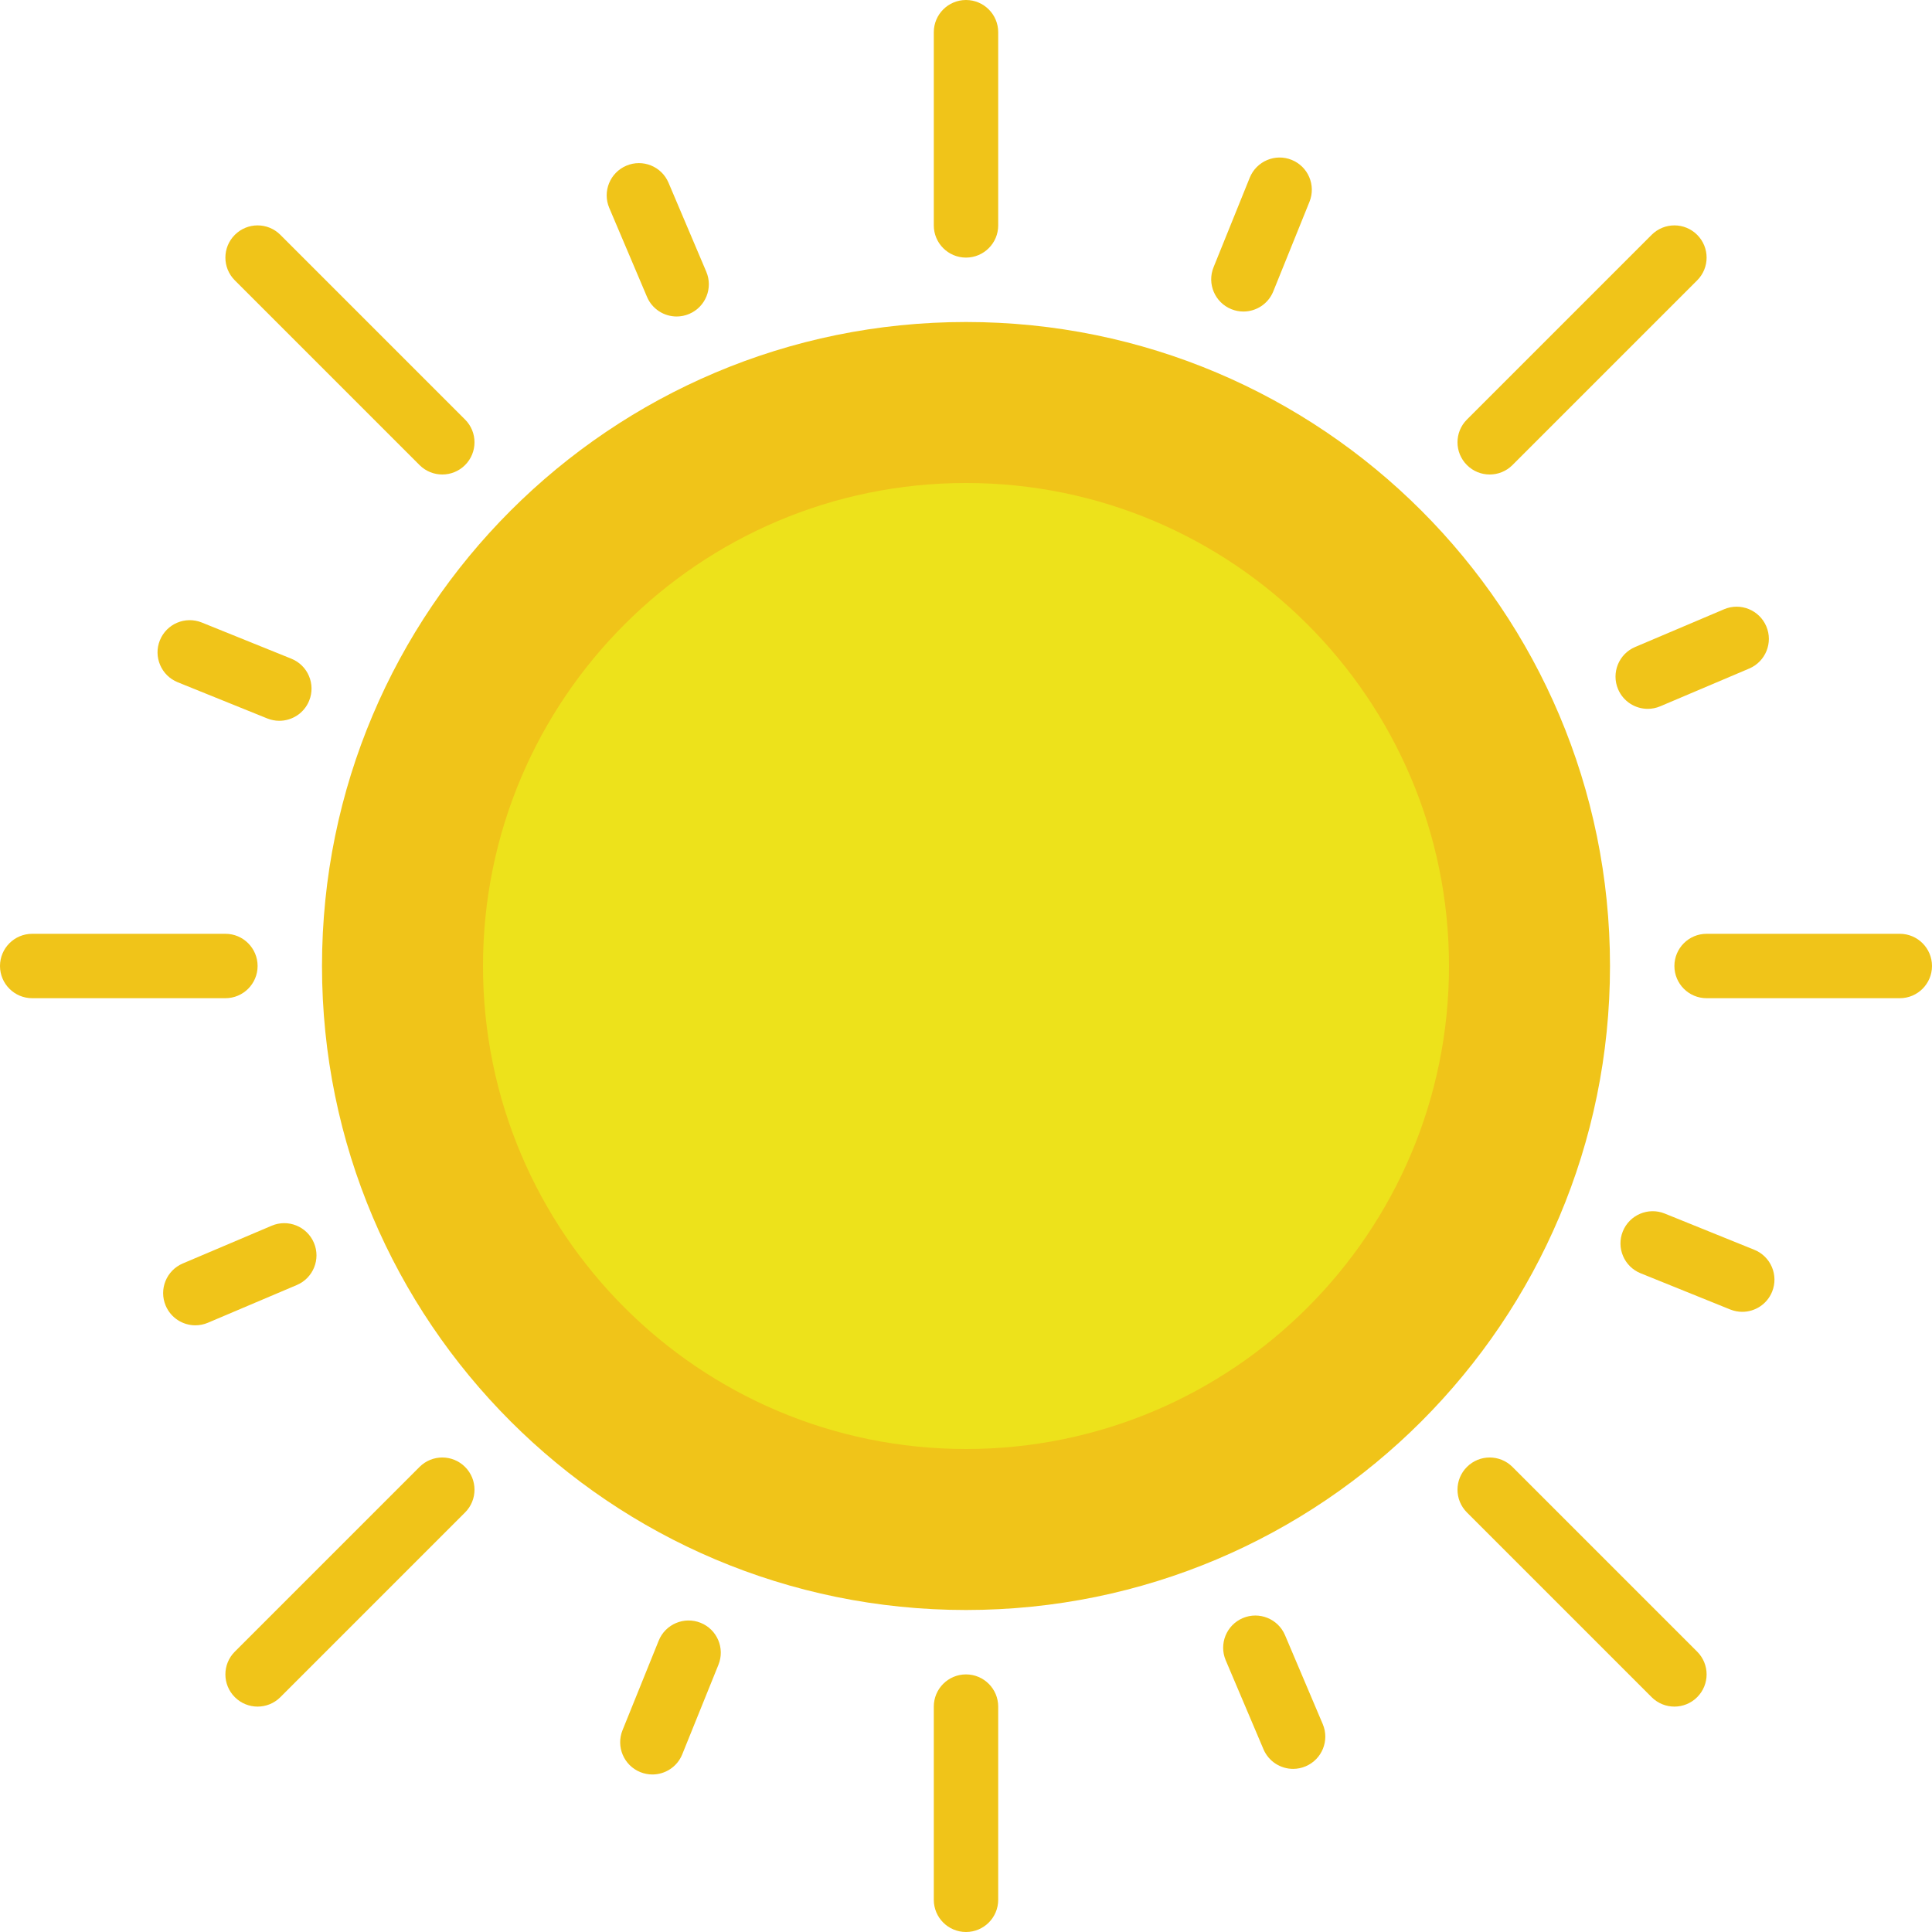
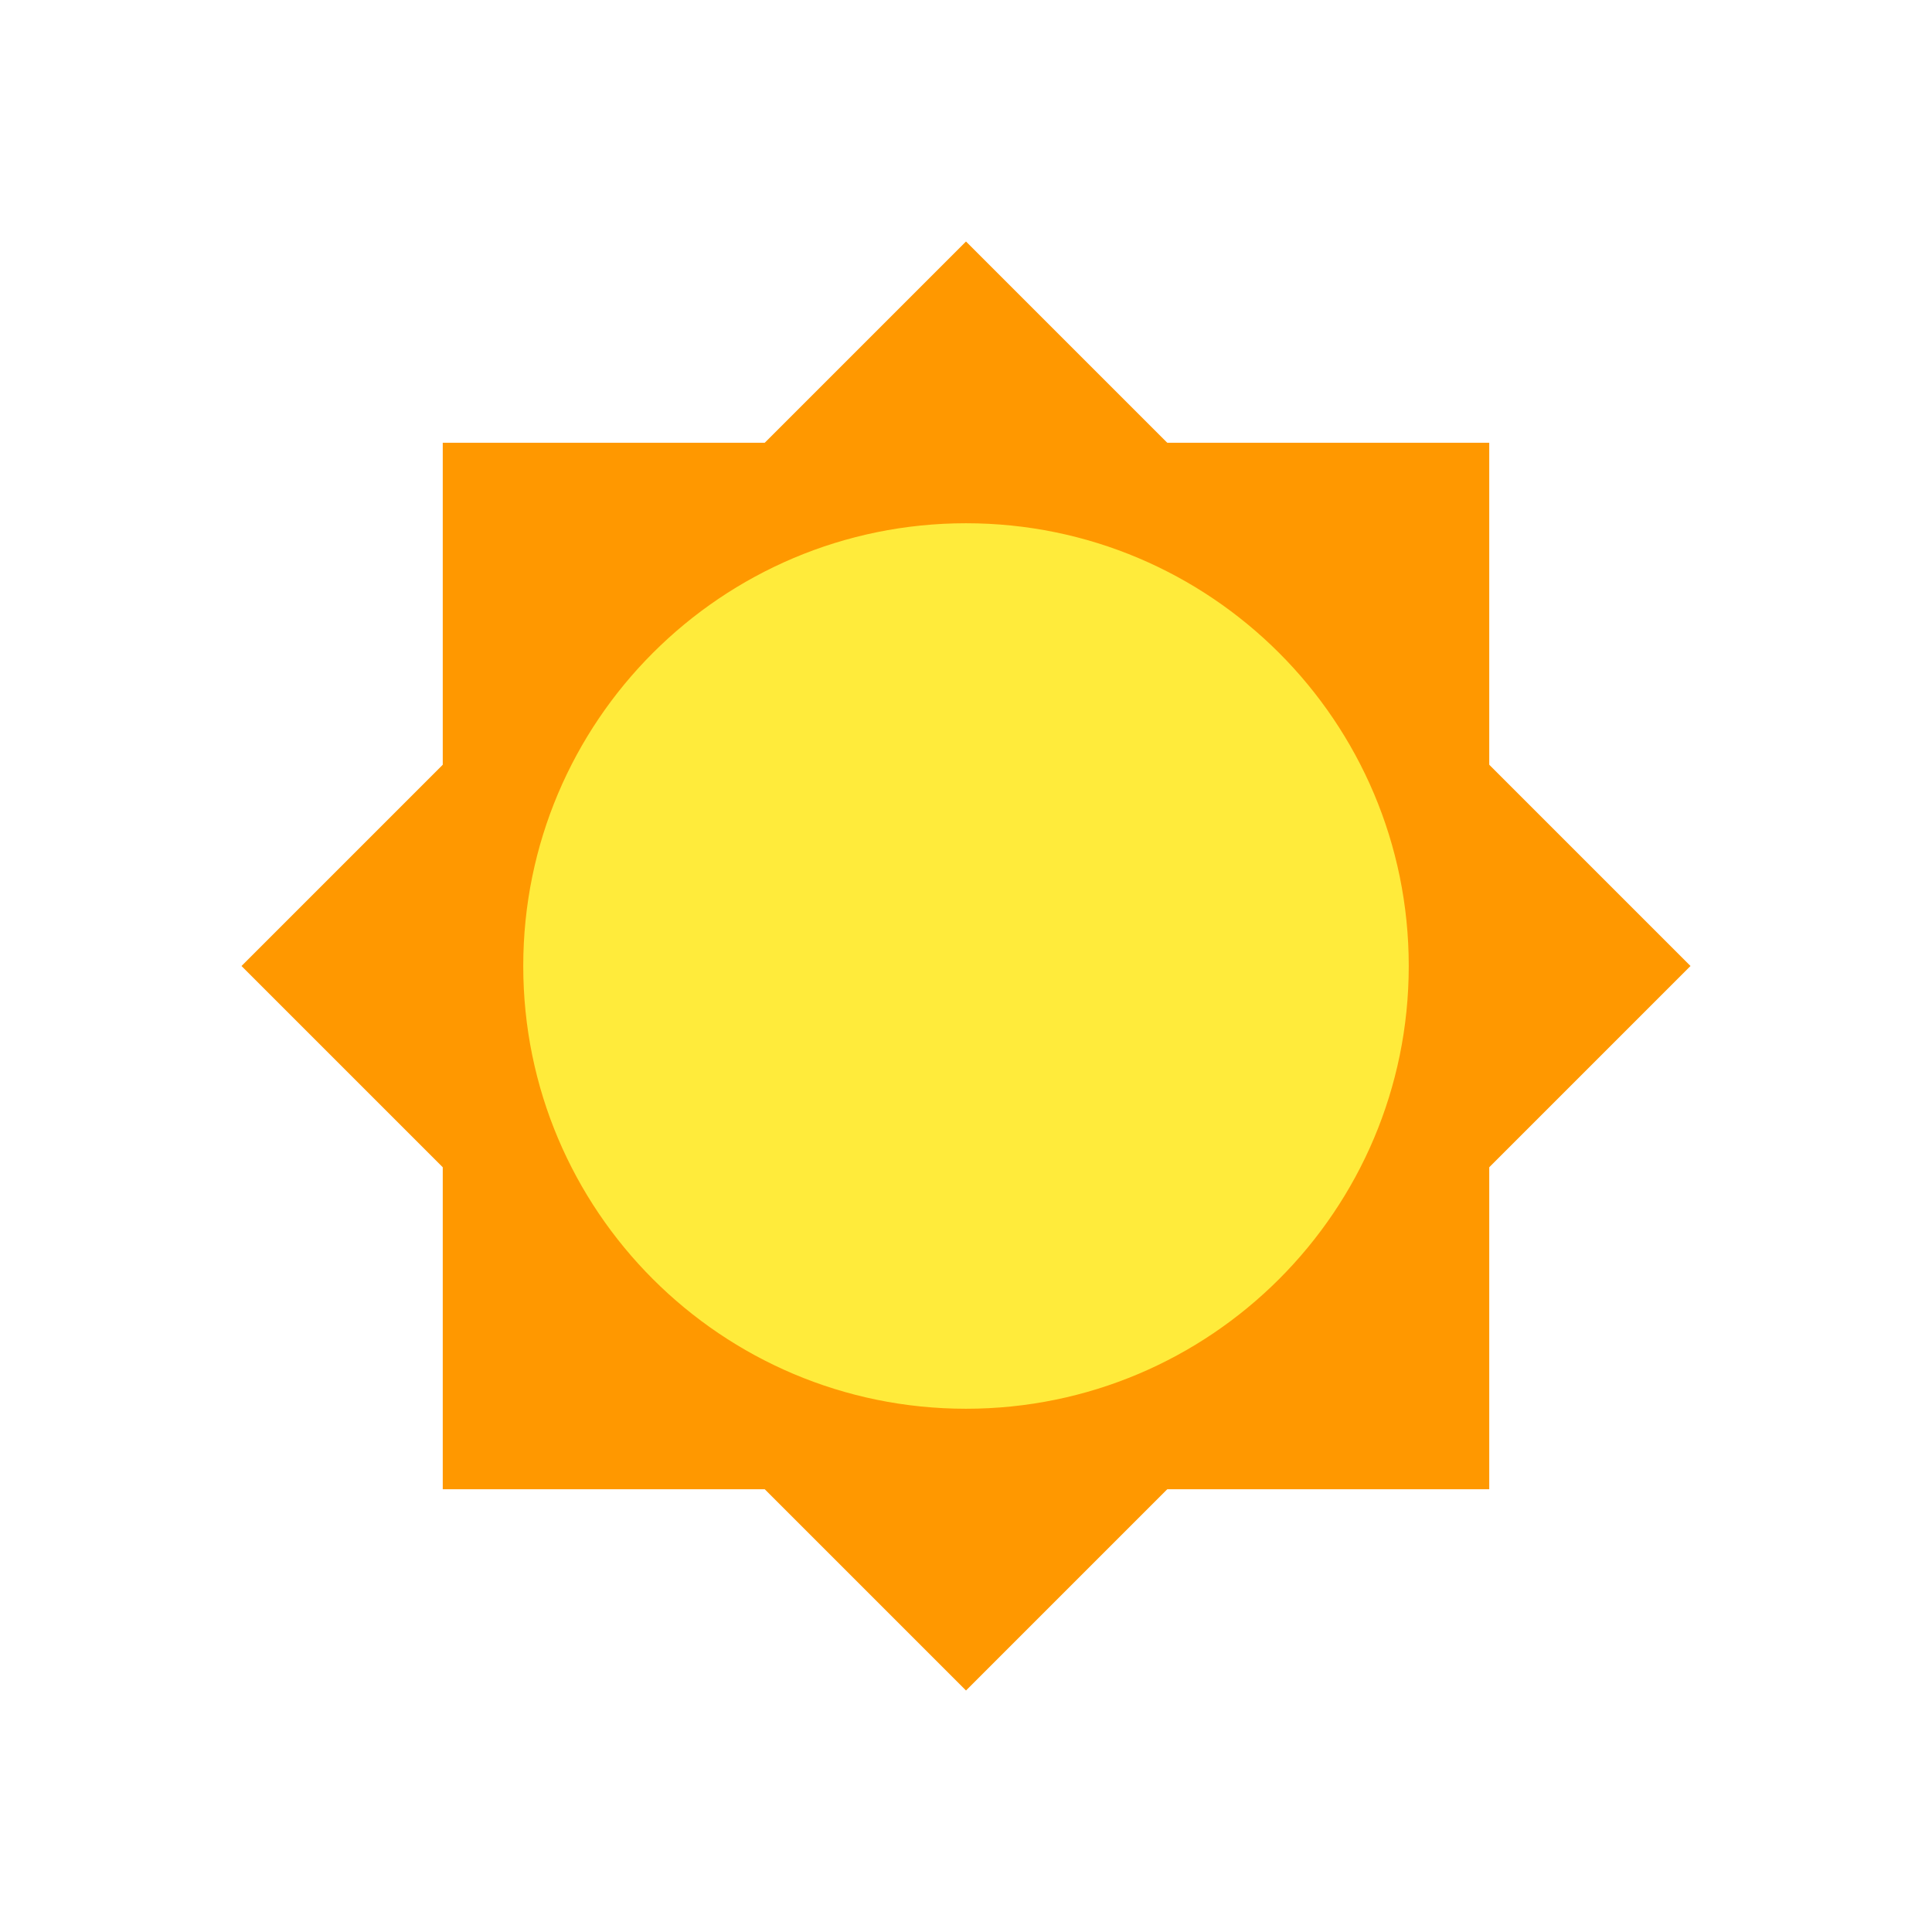
- <svg xmlns="http://www.w3.org/2000/svg" height="800px" width="800px" version="1.1" id="Capa_1" viewBox="0 0 60 60" xml:space="preserve">
-   <g>
-     <path style="fill:#F0C419;" d="M30,0c-0.552,0-1,0.448-1,1v6c0,0.552,0.448,1,1,1s1-0.448,1-1V1C31,0.448,30.552,0,30,0z" />
-     <path style="fill:#F0C419;" d="M30,52c-0.552,0-1,0.448-1,1v6c0,0.552,0.448,1,1,1s1-0.448,1-1v-6C31,52.448,30.552,52,30,52z" />
-     <path style="fill:#F0C419;" d="M59,29h-6c-0.552,0-1,0.448-1,1s0.448,1,1,1h6c0.552,0,1-0.448,1-1S59.552,29,59,29z" />
-     <path style="fill:#F0C419;" d="M8,30c0-0.552-0.448-1-1-1H1c-0.552,0-1,0.448-1,1s0.448,1,1,1h6C7.552,31,8,30.552,8,30z" />
-     <path style="fill:#F0C419;" d="M46.264,14.736c0.256,0,0.512-0.098,0.707-0.293l5.736-5.736c0.391-0.391,0.391-1.023,0-1.414   s-1.023-0.391-1.414,0l-5.736,5.736c-0.391,0.391-0.391,1.023,0,1.414C45.752,14.639,46.008,14.736,46.264,14.736z" />
-     <path style="fill:#F0C419;" d="M13.029,45.557l-5.736,5.736c-0.391,0.391-0.391,1.023,0,1.414C7.488,52.902,7.744,53,8,53   s0.512-0.098,0.707-0.293l5.736-5.736c0.391-0.391,0.391-1.023,0-1.414S13.42,45.166,13.029,45.557z" />
-     <path style="fill:#F0C419;" d="M46.971,45.557c-0.391-0.391-1.023-0.391-1.414,0s-0.391,1.023,0,1.414l5.736,5.736   C51.488,52.902,51.744,53,52,53s0.512-0.098,0.707-0.293c0.391-0.391,0.391-1.023,0-1.414L46.971,45.557z" />
-     <path style="fill:#F0C419;" d="M8.707,7.293c-0.391-0.391-1.023-0.391-1.414,0s-0.391,1.023,0,1.414l5.736,5.736   c0.195,0.195,0.451,0.293,0.707,0.293s0.512-0.098,0.707-0.293c0.391-0.391,0.391-1.023,0-1.414L8.707,7.293z" />
-     <path style="fill:#F0C419;" d="M50.251,21.404c0.162,0.381,0.532,0.61,0.921,0.61c0.13,0,0.263-0.026,0.39-0.08l2.762-1.172   c0.508-0.216,0.746-0.803,0.53-1.311s-0.804-0.746-1.311-0.53l-2.762,1.172C50.272,20.309,50.035,20.896,50.251,21.404z" />
-     <path style="fill:#F0C419;" d="M9.749,38.596c-0.216-0.508-0.803-0.746-1.311-0.53l-2.762,1.172   c-0.508,0.216-0.746,0.803-0.53,1.311c0.162,0.381,0.532,0.61,0.921,0.61c0.13,0,0.263-0.026,0.39-0.08l2.762-1.172   C9.728,39.691,9.965,39.104,9.749,38.596z" />
-     <path style="fill:#F0C419;" d="M54.481,38.813L51.7,37.688c-0.511-0.207-1.095,0.041-1.302,0.553   c-0.207,0.512,0.041,1.095,0.553,1.302l2.782,1.124c0.123,0.049,0.25,0.073,0.374,0.073c0.396,0,0.771-0.236,0.928-0.626   C55.241,39.603,54.994,39.02,54.481,38.813z" />
-     <path style="fill:#F0C419;" d="M5.519,21.188L8.3,22.312c0.123,0.049,0.25,0.073,0.374,0.073c0.396,0,0.771-0.236,0.928-0.626   c0.207-0.512-0.041-1.095-0.553-1.302l-2.782-1.124c-0.513-0.207-1.095,0.04-1.302,0.553C4.759,20.397,5.006,20.98,5.519,21.188z" />
-     <path style="fill:#F0C419;" d="M39.907,50.781c-0.216-0.508-0.803-0.745-1.311-0.53c-0.508,0.216-0.746,0.803-0.53,1.311   l1.172,2.762c0.162,0.381,0.532,0.61,0.921,0.61c0.13,0,0.263-0.026,0.39-0.08c0.508-0.216,0.746-0.803,0.53-1.311L39.907,50.781z" />
-     <path style="fill:#F0C419;" d="M21.014,9.829c0.13,0,0.263-0.026,0.39-0.08c0.508-0.216,0.746-0.803,0.53-1.311l-1.172-2.762   c-0.215-0.509-0.802-0.747-1.311-0.53c-0.508,0.216-0.746,0.803-0.53,1.311l1.172,2.762C20.254,9.6,20.625,9.829,21.014,9.829z" />
-     <path style="fill:#F0C419;" d="M21.759,50.398c-0.511-0.205-1.095,0.04-1.302,0.553l-1.124,2.782   c-0.207,0.512,0.041,1.095,0.553,1.302c0.123,0.049,0.25,0.073,0.374,0.073c0.396,0,0.771-0.236,0.928-0.626l1.124-2.782   C22.519,51.188,22.271,50.605,21.759,50.398z" />
-     <path style="fill:#F0C419;" d="M38.615,9.675c0.396,0,0.771-0.236,0.928-0.626l1.124-2.782c0.207-0.512-0.041-1.095-0.553-1.302   c-0.511-0.207-1.095,0.041-1.302,0.553L37.688,8.3c-0.207,0.512,0.041,1.095,0.553,1.302C38.364,9.651,38.491,9.675,38.615,9.675z" />
-   </g>
-   <circle style="fill:#F0C419;" cx="30" cy="30" r="20" />
-   <circle style="fill:#EDE21B;" cx="30" cy="30" r="15" />
+ <svg xmlns="http://www.w3.org/2000/svg" viewBox="0 0 48 48" width="480px" height="480px">
+   <path fill="#FF9800" d="M11 11H37V37H11z" />
+   <path fill="#FF9800" d="M11.272 11.272H36.728V36.728H11.272z" transform="rotate(-45.001 24 24)" />
+   <path fill="#FFEB3B" d="M13,24c0,6.077,4.923,11,11,11c6.076,0,11-4.923,11-11s-4.924-11-11-11C17.923,13,13,17.923,13,24" />
</svg>
